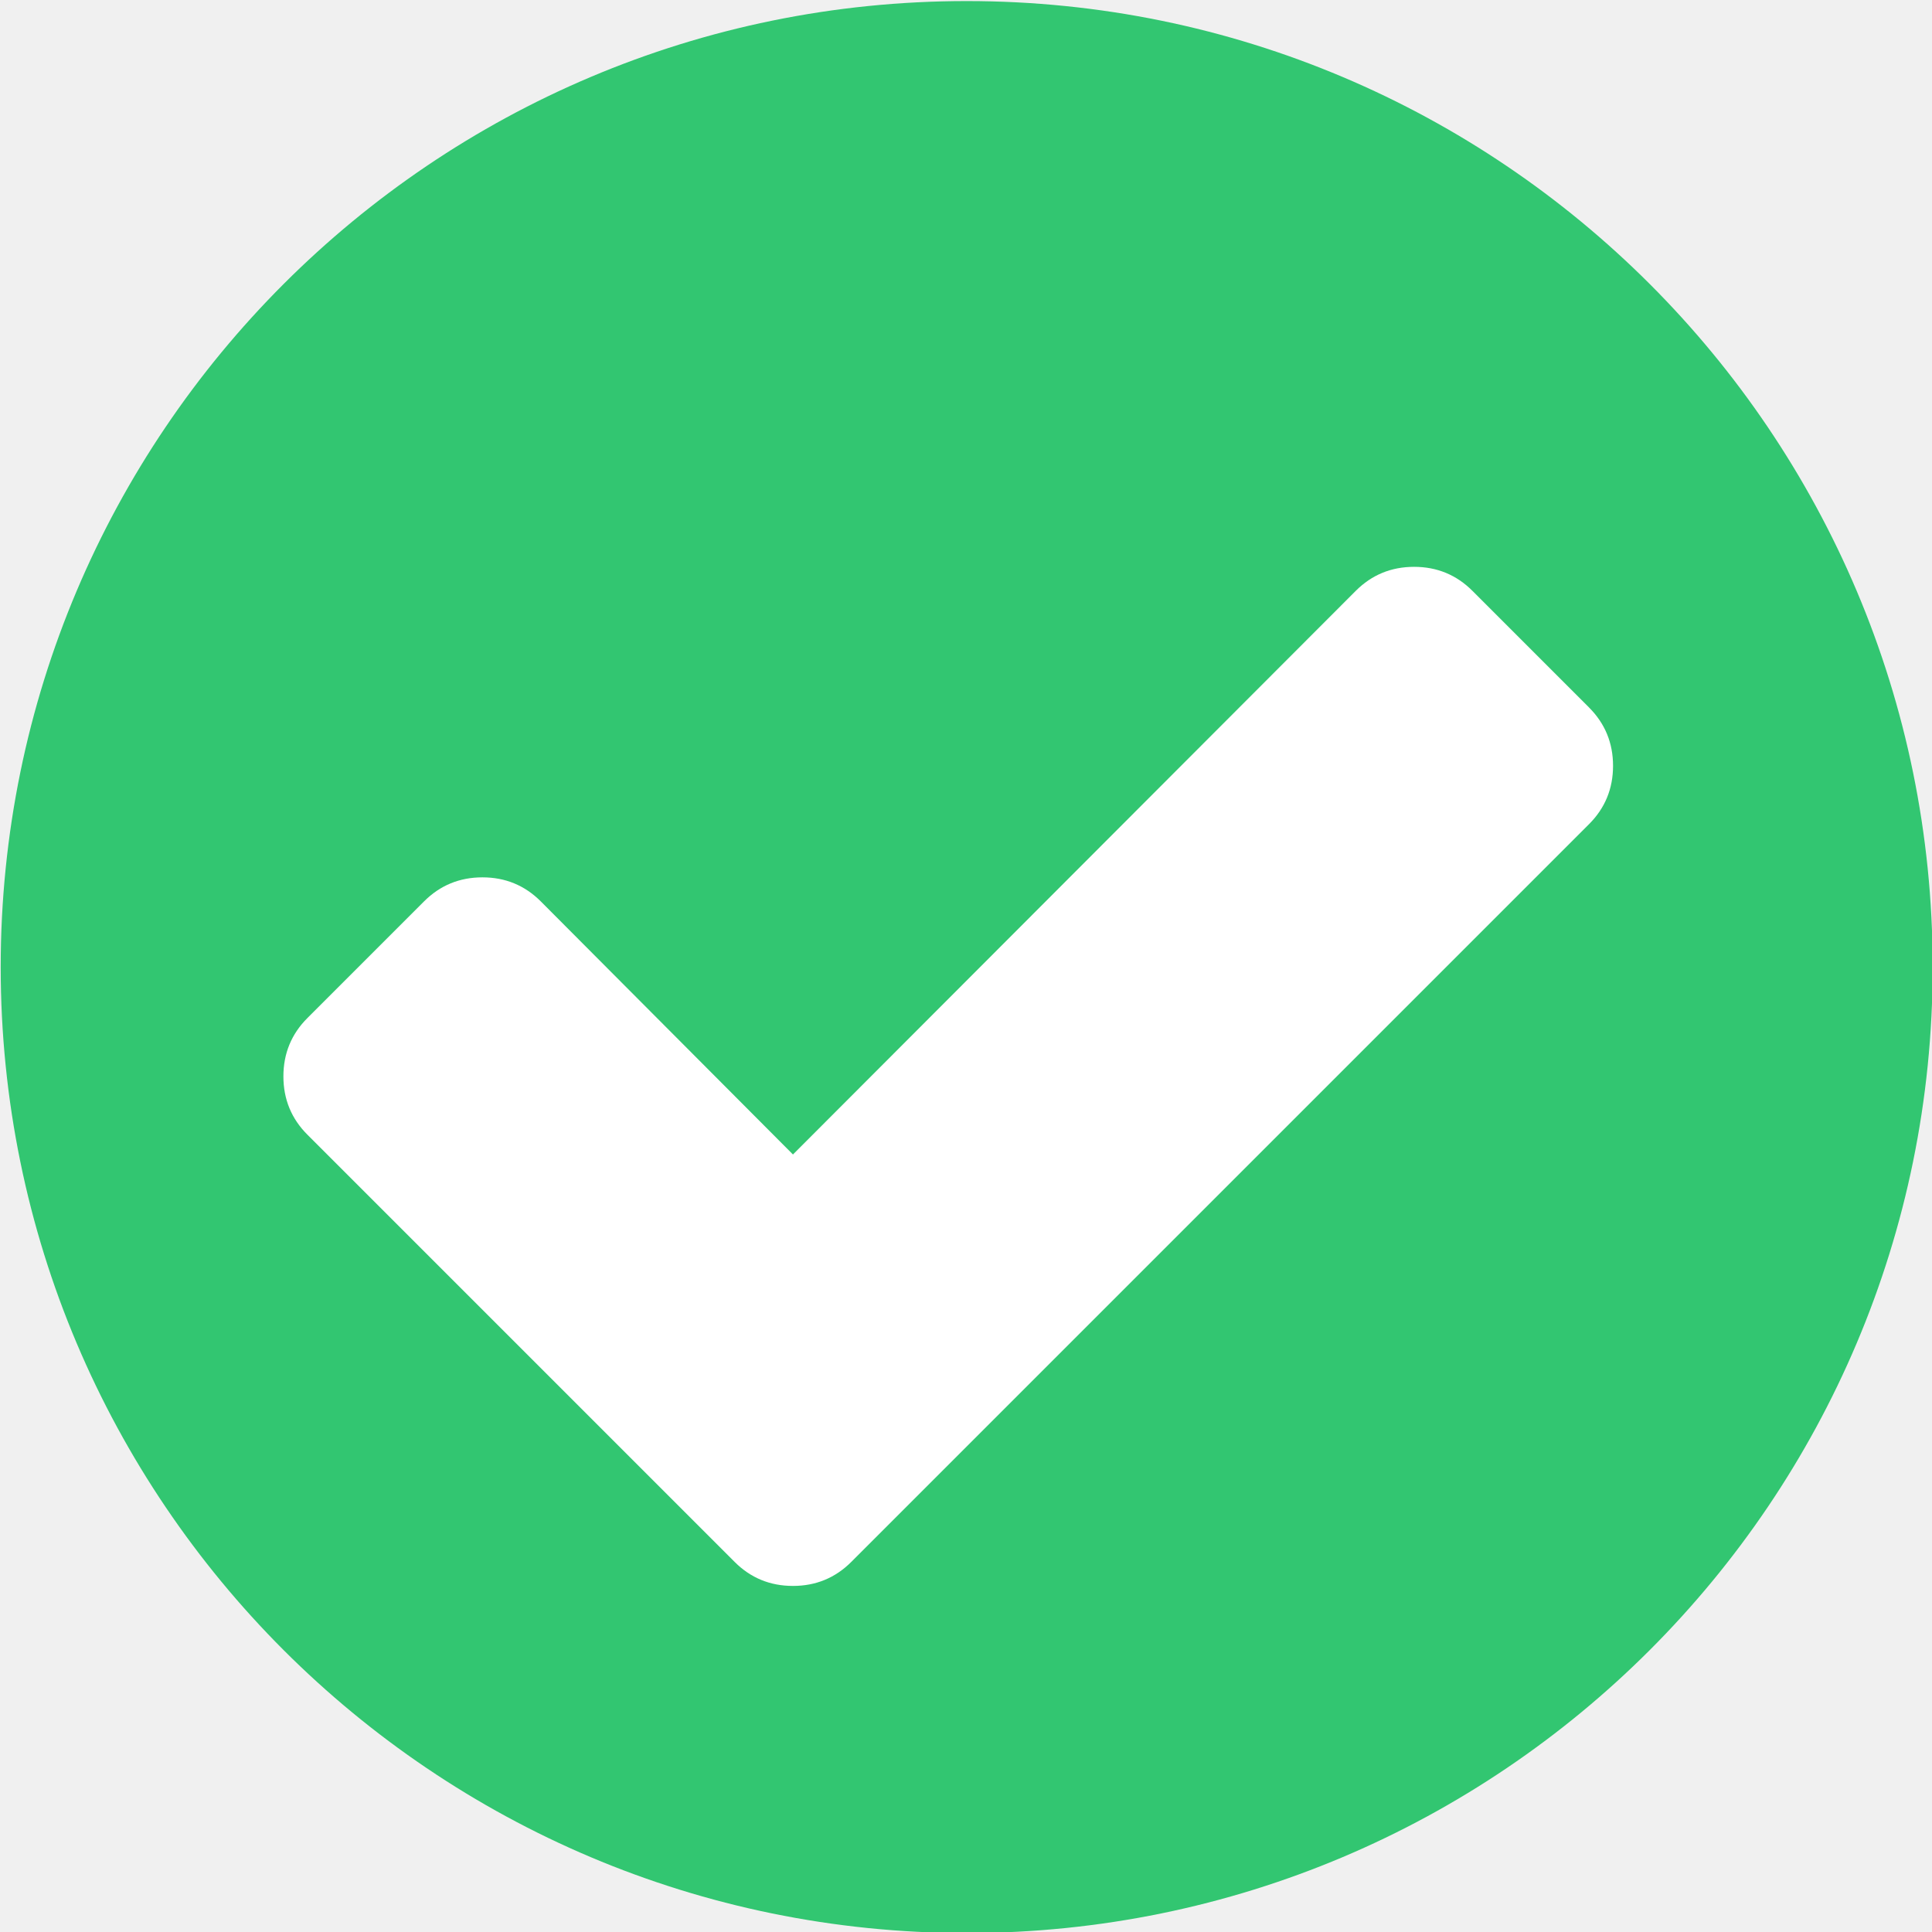
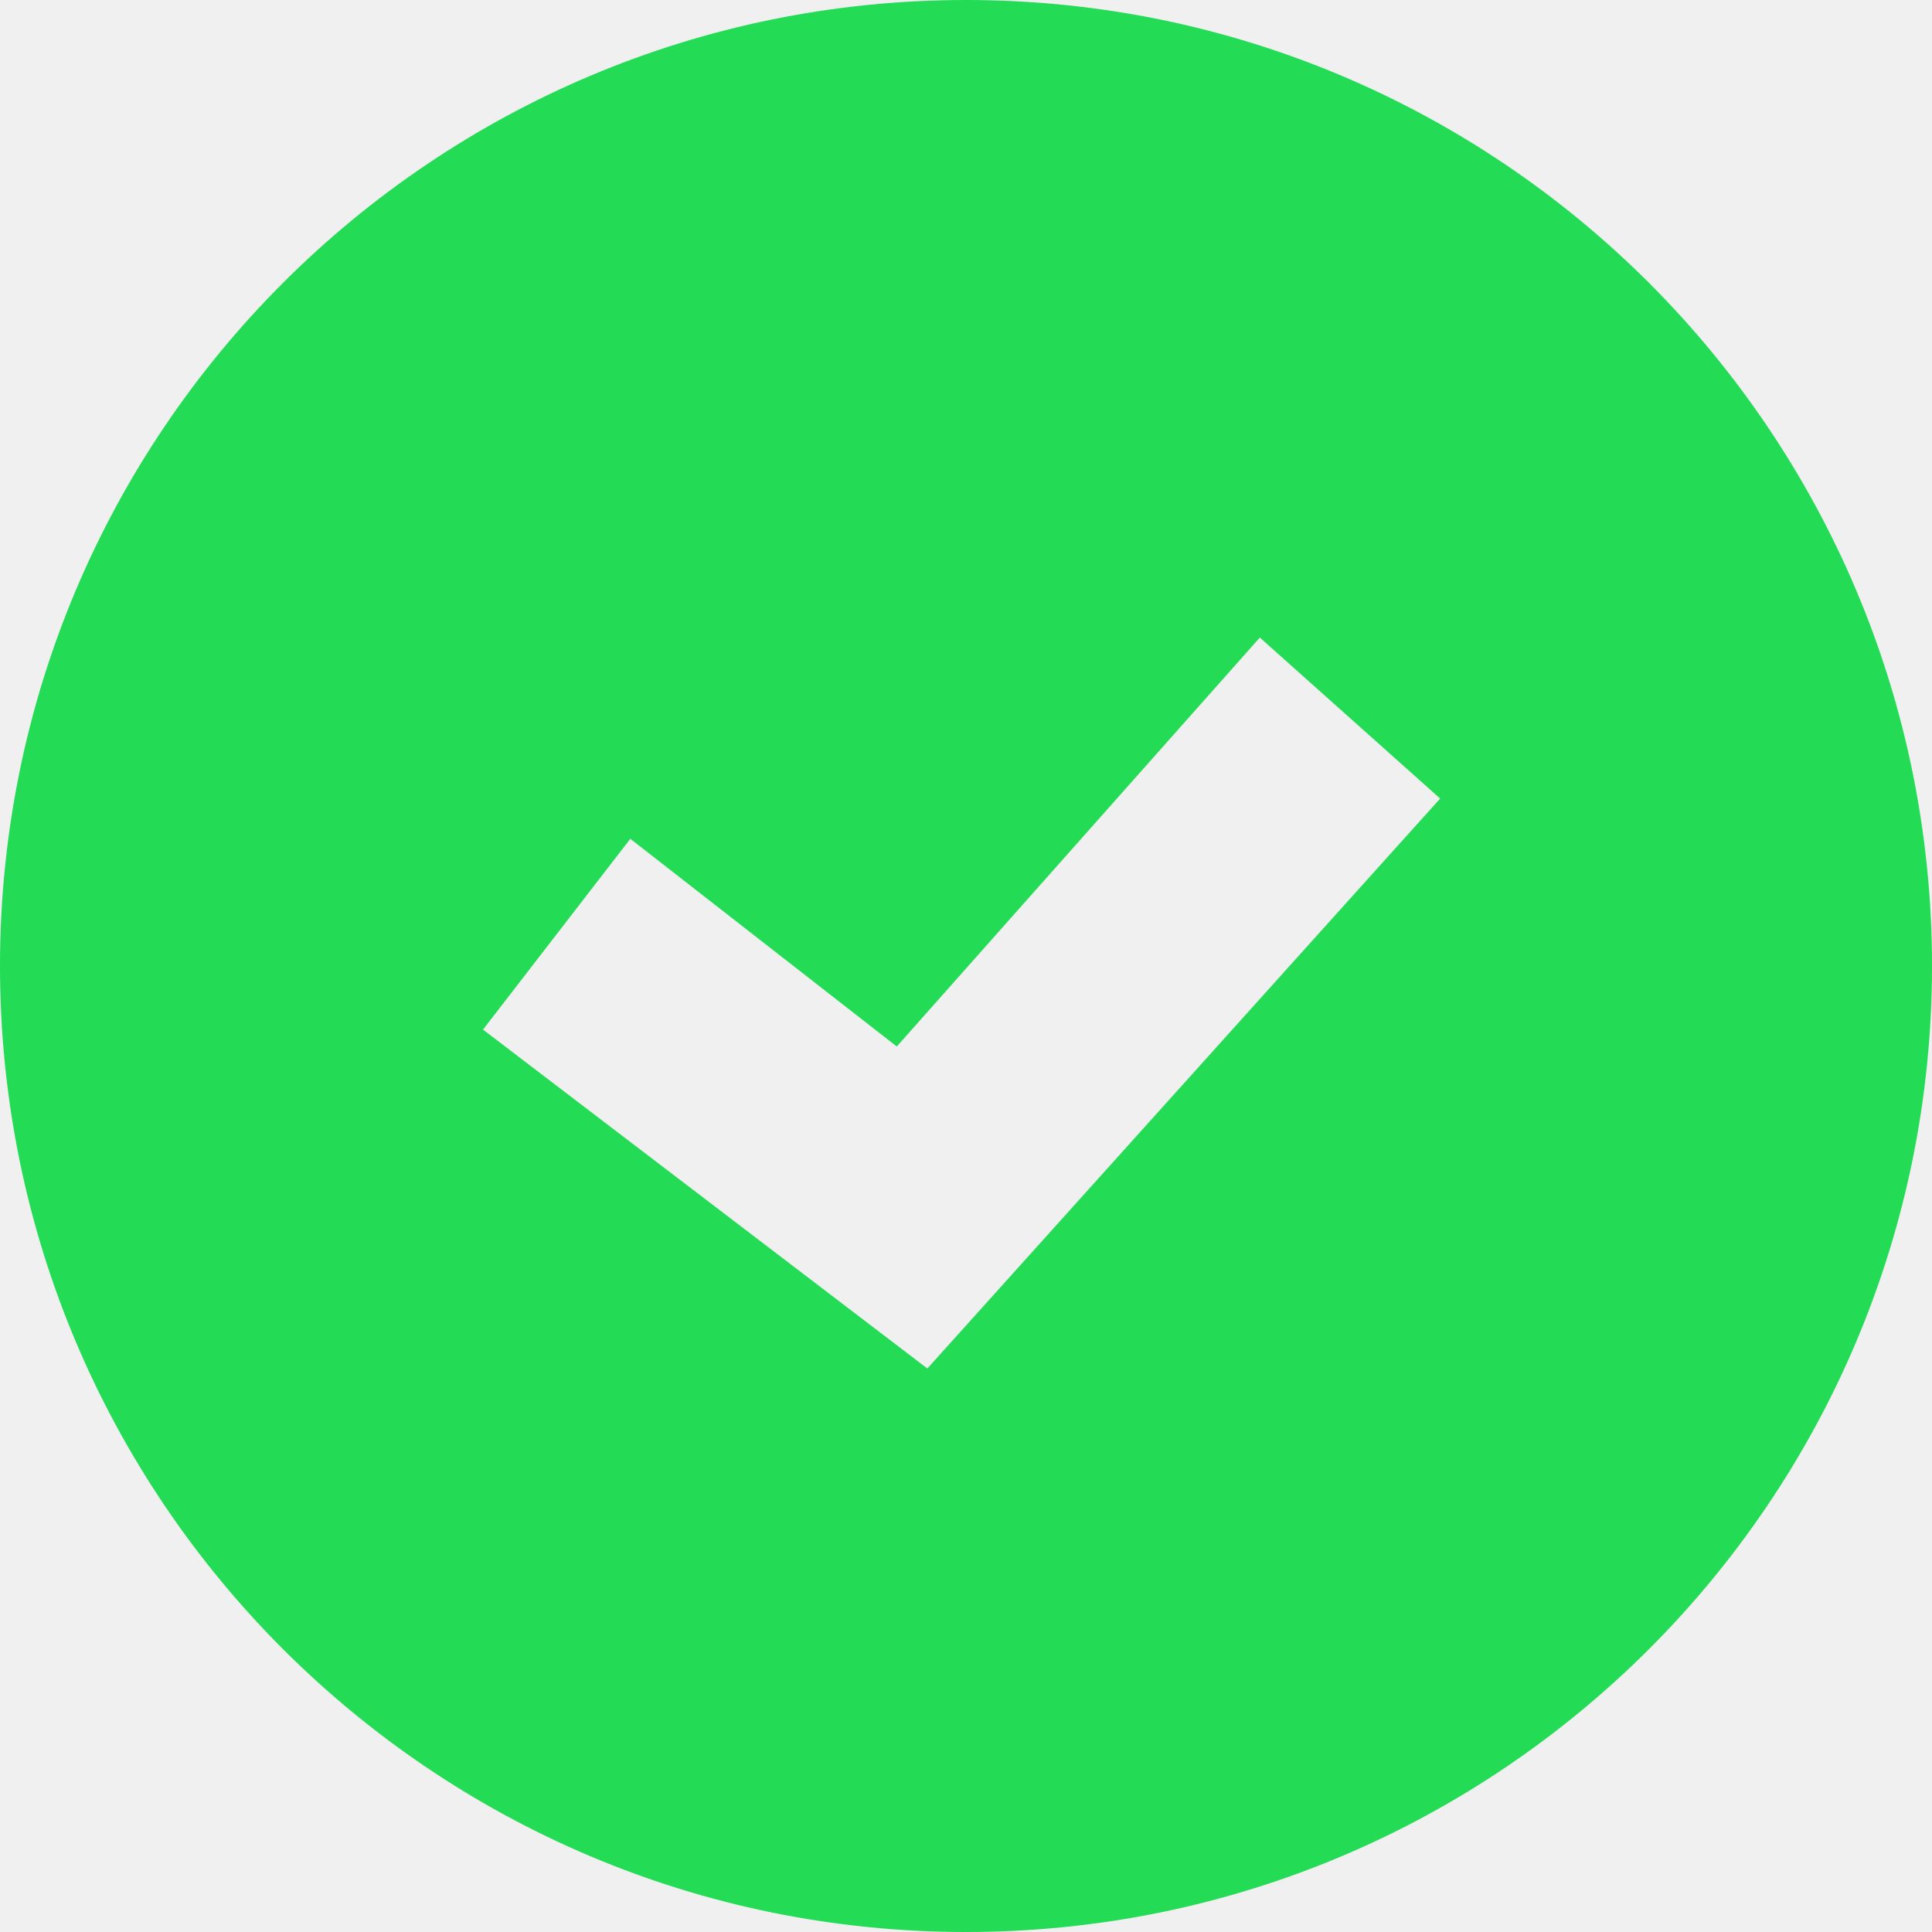
- <svg xmlns="http://www.w3.org/2000/svg" viewBox="3 3 16 16">
-   <defs>
-     <linearGradient gradientUnits="userSpaceOnUse" y2="-2.623" x2="0" y1="986.67" id="0">
-       <stop stop-color="#ffce3b" />
-       <stop offset="1" stop-color="#ffd762" />
-     </linearGradient>
-     <linearGradient y2="-2.623" x2="0" y1="986.67" gradientUnits="userSpaceOnUse">
-       <stop stop-color="#ffce3b" />
-       <stop offset="1" stop-color="#fef4ab" />
-     </linearGradient>
-   </defs>
-   <g transform="matrix(1.99997 0 0 1.99997-10.994-2071.68)" fill="#da4453">
-     <rect y="1037.36" x="7" height="8" width="8" fill="#32c671" rx="4" />
-     <path d="m123.86 12.966l-11.08-11.08c-1.52-1.521-3.368-2.281-5.54-2.281-2.173 0-4.02.76-5.541 2.281l-53.45 53.53-23.953-24.04c-1.521-1.521-3.368-2.281-5.54-2.281-2.173 0-4.02.76-5.541 2.281l-11.08 11.08c-1.521 1.521-2.281 3.368-2.281 5.541 0 2.172.76 4.02 2.281 5.54l29.493 29.493 11.08 11.08c1.52 1.521 3.367 2.281 5.54 2.281 2.172 0 4.02-.761 5.54-2.281l11.08-11.08 58.986-58.986c1.52-1.521 2.281-3.368 2.281-5.541 0-2.172-.761-4.02-2.281-5.54" fill="#fff" transform="matrix(.0436 0 0 .0436 8.177 1039.72)" stroke="none" stroke-width="9.512" />
-   </g>
+ <svg xmlns="http://www.w3.org/2000/svg" width="150px" height="150px" viewBox="0 0 24 24" id="d9090658-f907-4d85-8bc1-743b70378e93" data-name="Livello 1">
+   <path id="70fa6808-131f-4233-9c3a-fc089fd0c1c4" data-name="done circle" fill="#23db54" d="M12,0A12,12,0,1,0,24,12,12,12,0,0,0,12,0ZM11.52,17L6,12.79l1.83-2.37L11.14,13l4.51-5.08,2.24,2Z" />
</svg>
